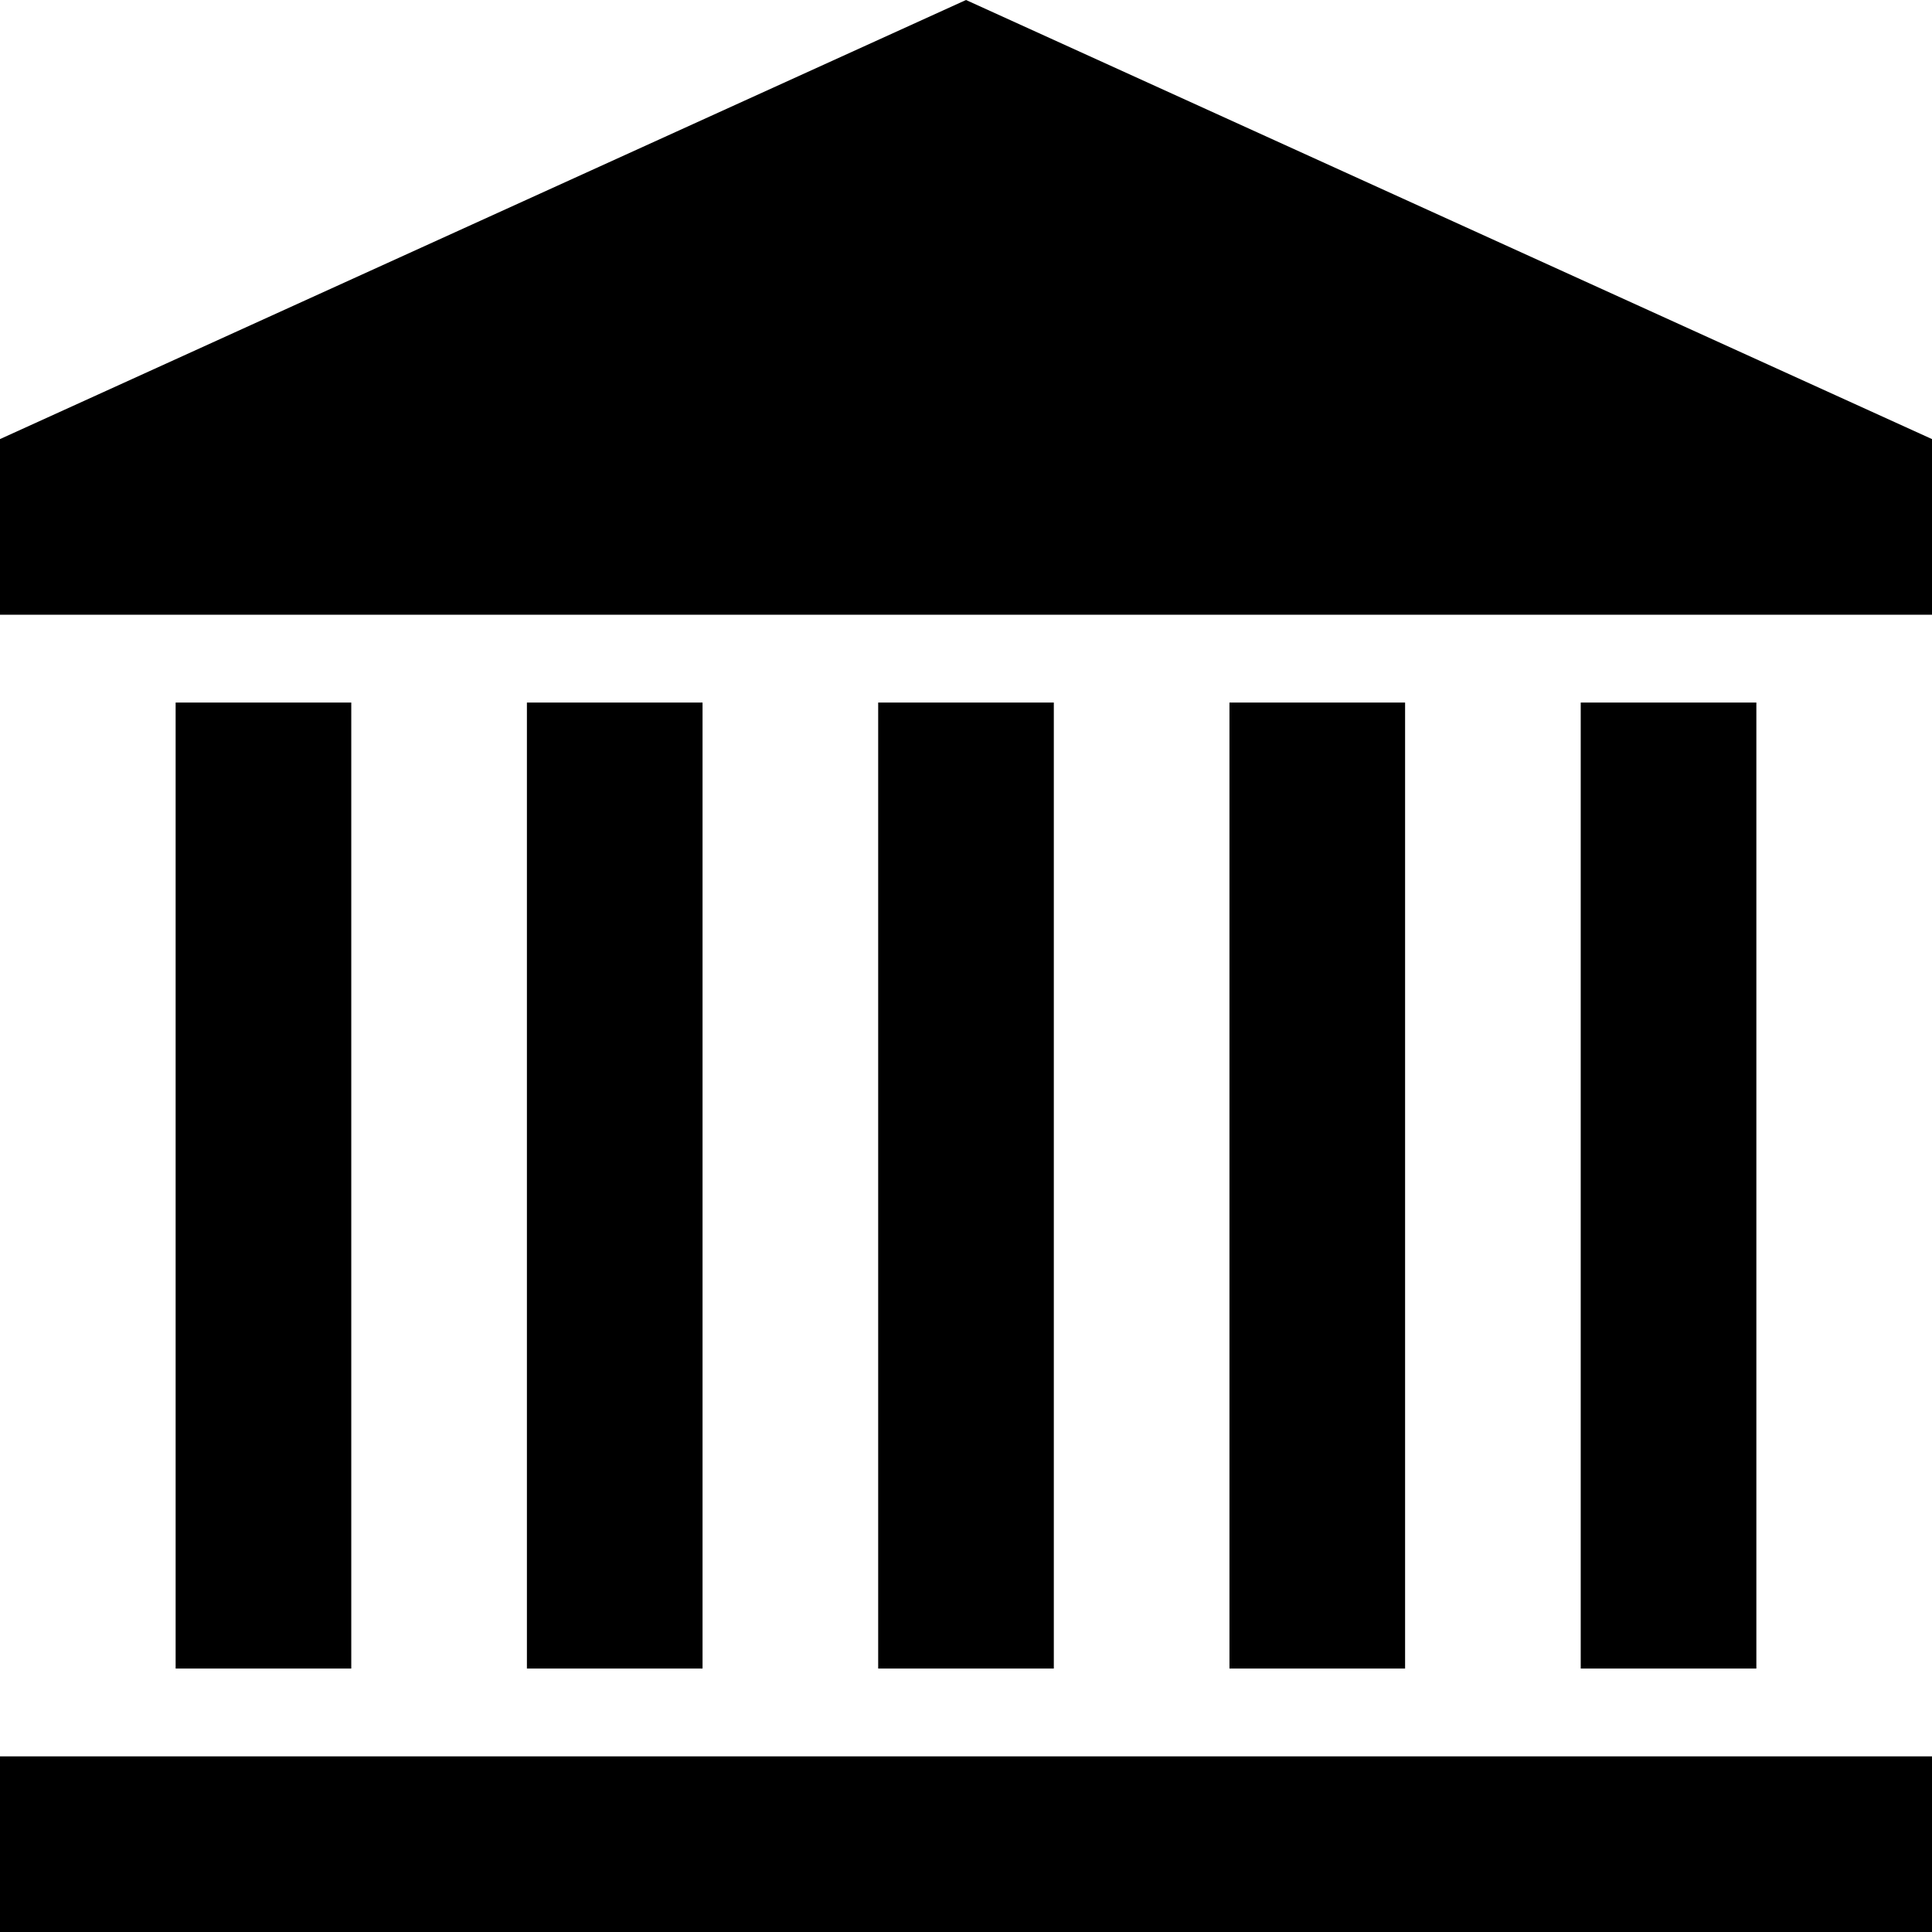
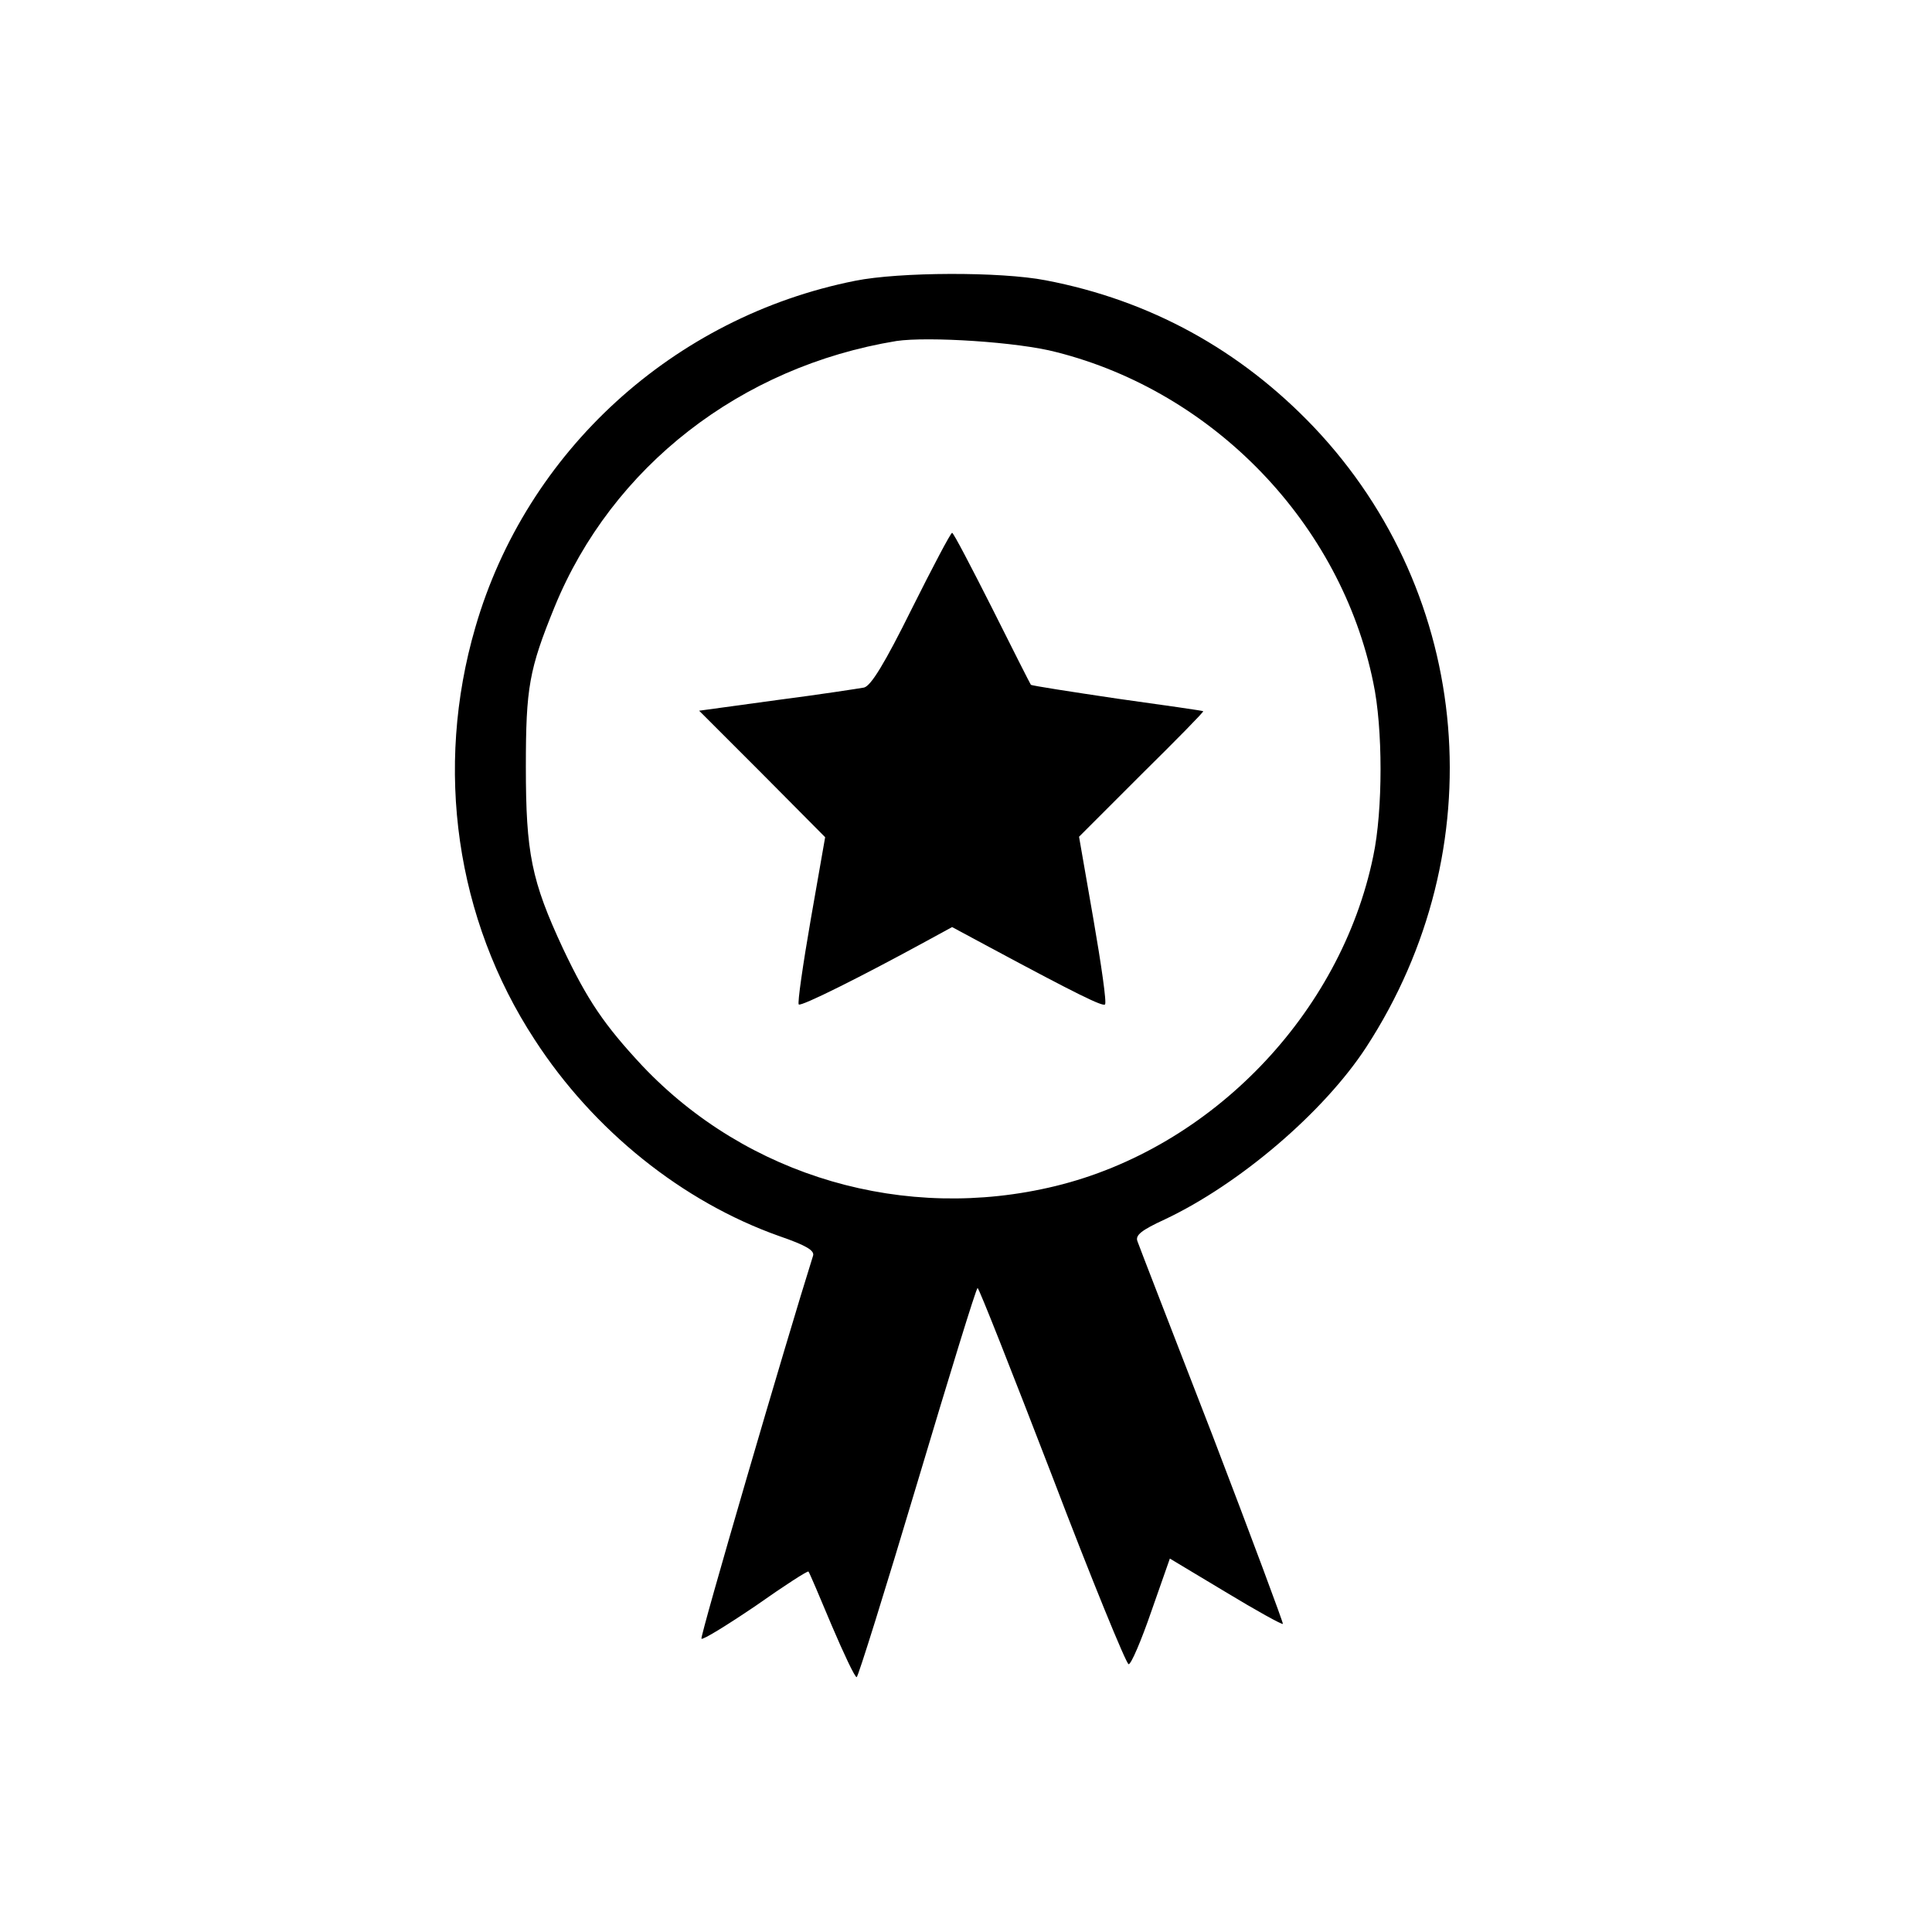
- <svg xmlns="http://www.w3.org/2000/svg" version="1.1" id="Capa_1" x="0px" y="0px" viewBox="0 0 532.745 532.745" style="enable-background:new 0 0 532.745 532.745;" xml:space="preserve">
-   <g>
-     <g>
-       <polygon points="266.373,0 0,121.078 0,169.51 532.745,169.51 532.745,121.078   " />
-       <rect x="48.431" y="193.725" width="48.431" height="266.373" />
-       <rect x="145.294" y="193.725" width="48.431" height="266.373" />
-       <rect x="242.157" y="193.725" width="48.431" height="266.373" />
-       <rect x="339.02" y="193.725" width="48.431" height="266.373" />
-       <rect x="435.882" y="193.725" width="48.431" height="266.373" />
-       <rect x="0" y="484.314" width="532.745" height="48.431" />
-     </g>
+ <svg xmlns="http://www.w3.org/2000/svg" version="1.0" width="417pt" height="417pt" viewBox="0 0 417 417" preserveAspectRatio="xMidYMid meet">
+   <g transform="translate(0,417) scale(0.1,-0.1)" fill="#000000" stroke="none">
+     <path d="M1846 3564 c-392 -78 -710 -368 -820 -748 -89 -305 -42 -630 128 -890 127 -196 319 -350 528 -424 58 -20 76 -31 73 -42 -58 -184 -245 -824 -241 -827 3 -3 55 29 117 71 61 43 112 76 114 74 2 -2 24 -54 50 -116 26 -61 50 -112 54 -112 3 0 62 189 131 420 69 231 127 420 130 420 3 0 75 -183 161 -406 85 -223 160 -406 165 -406 5 -1 27 50 49 114 l40 114 120 -72 c66 -40 122 -71 124 -69 1 2 -67 185 -152 407 -86 222 -159 410 -162 419 -5 13 9 24 59 47 161 76 343 231 435 372 277 426 231 975 -113 1338 -159 167 -354 274 -579 317 -98 19 -316 18 -411 -1z m434 -154 c340 -86 614 -370 684 -713 21 -98 21 -276 0 -375 -70 -340 -349 -630 -686 -712 -325 -79 -665 20 -892 260 -82 88 -118 141 -171 253 -68 146 -80 206 -80 392 0 171 7 210 62 345 124 303 402 519 738 574 68 10 262 -2 345 -24z" />
+     <path d="M1968 2856 c-59 -119 -88 -166 -103 -170 -11 -2 -95 -15 -188 -27 l-168 -23 136 -136 136 -137 -31 -177 c-17 -98 -29 -181 -26 -184 5 -5 135 60 276 137 l55 30 80 -43 c188 -101 245 -129 250 -124 4 3 -8 86 -25 184 l-31 178 135 135 c75 74 135 135 133 136 -1 1 -84 13 -185 27 -101 15 -185 28 -187 30 -1 1 -39 76 -84 166 -45 89 -83 162 -86 162 -3 0 -42 -74 -87 -164z" />
  </g>
-   <g>
- </g>
-   <g>
- </g>
-   <g>
- </g>
-   <g>
- </g>
-   <g>
- </g>
-   <g>
- </g>
-   <g>
- </g>
-   <g>
- </g>
-   <g>
- </g>
-   <g>
- </g>
-   <g>
- </g>
-   <g>
- </g>
-   <g>
- </g>
-   <g>
- </g>
-   <g>
- </g>
</svg>
